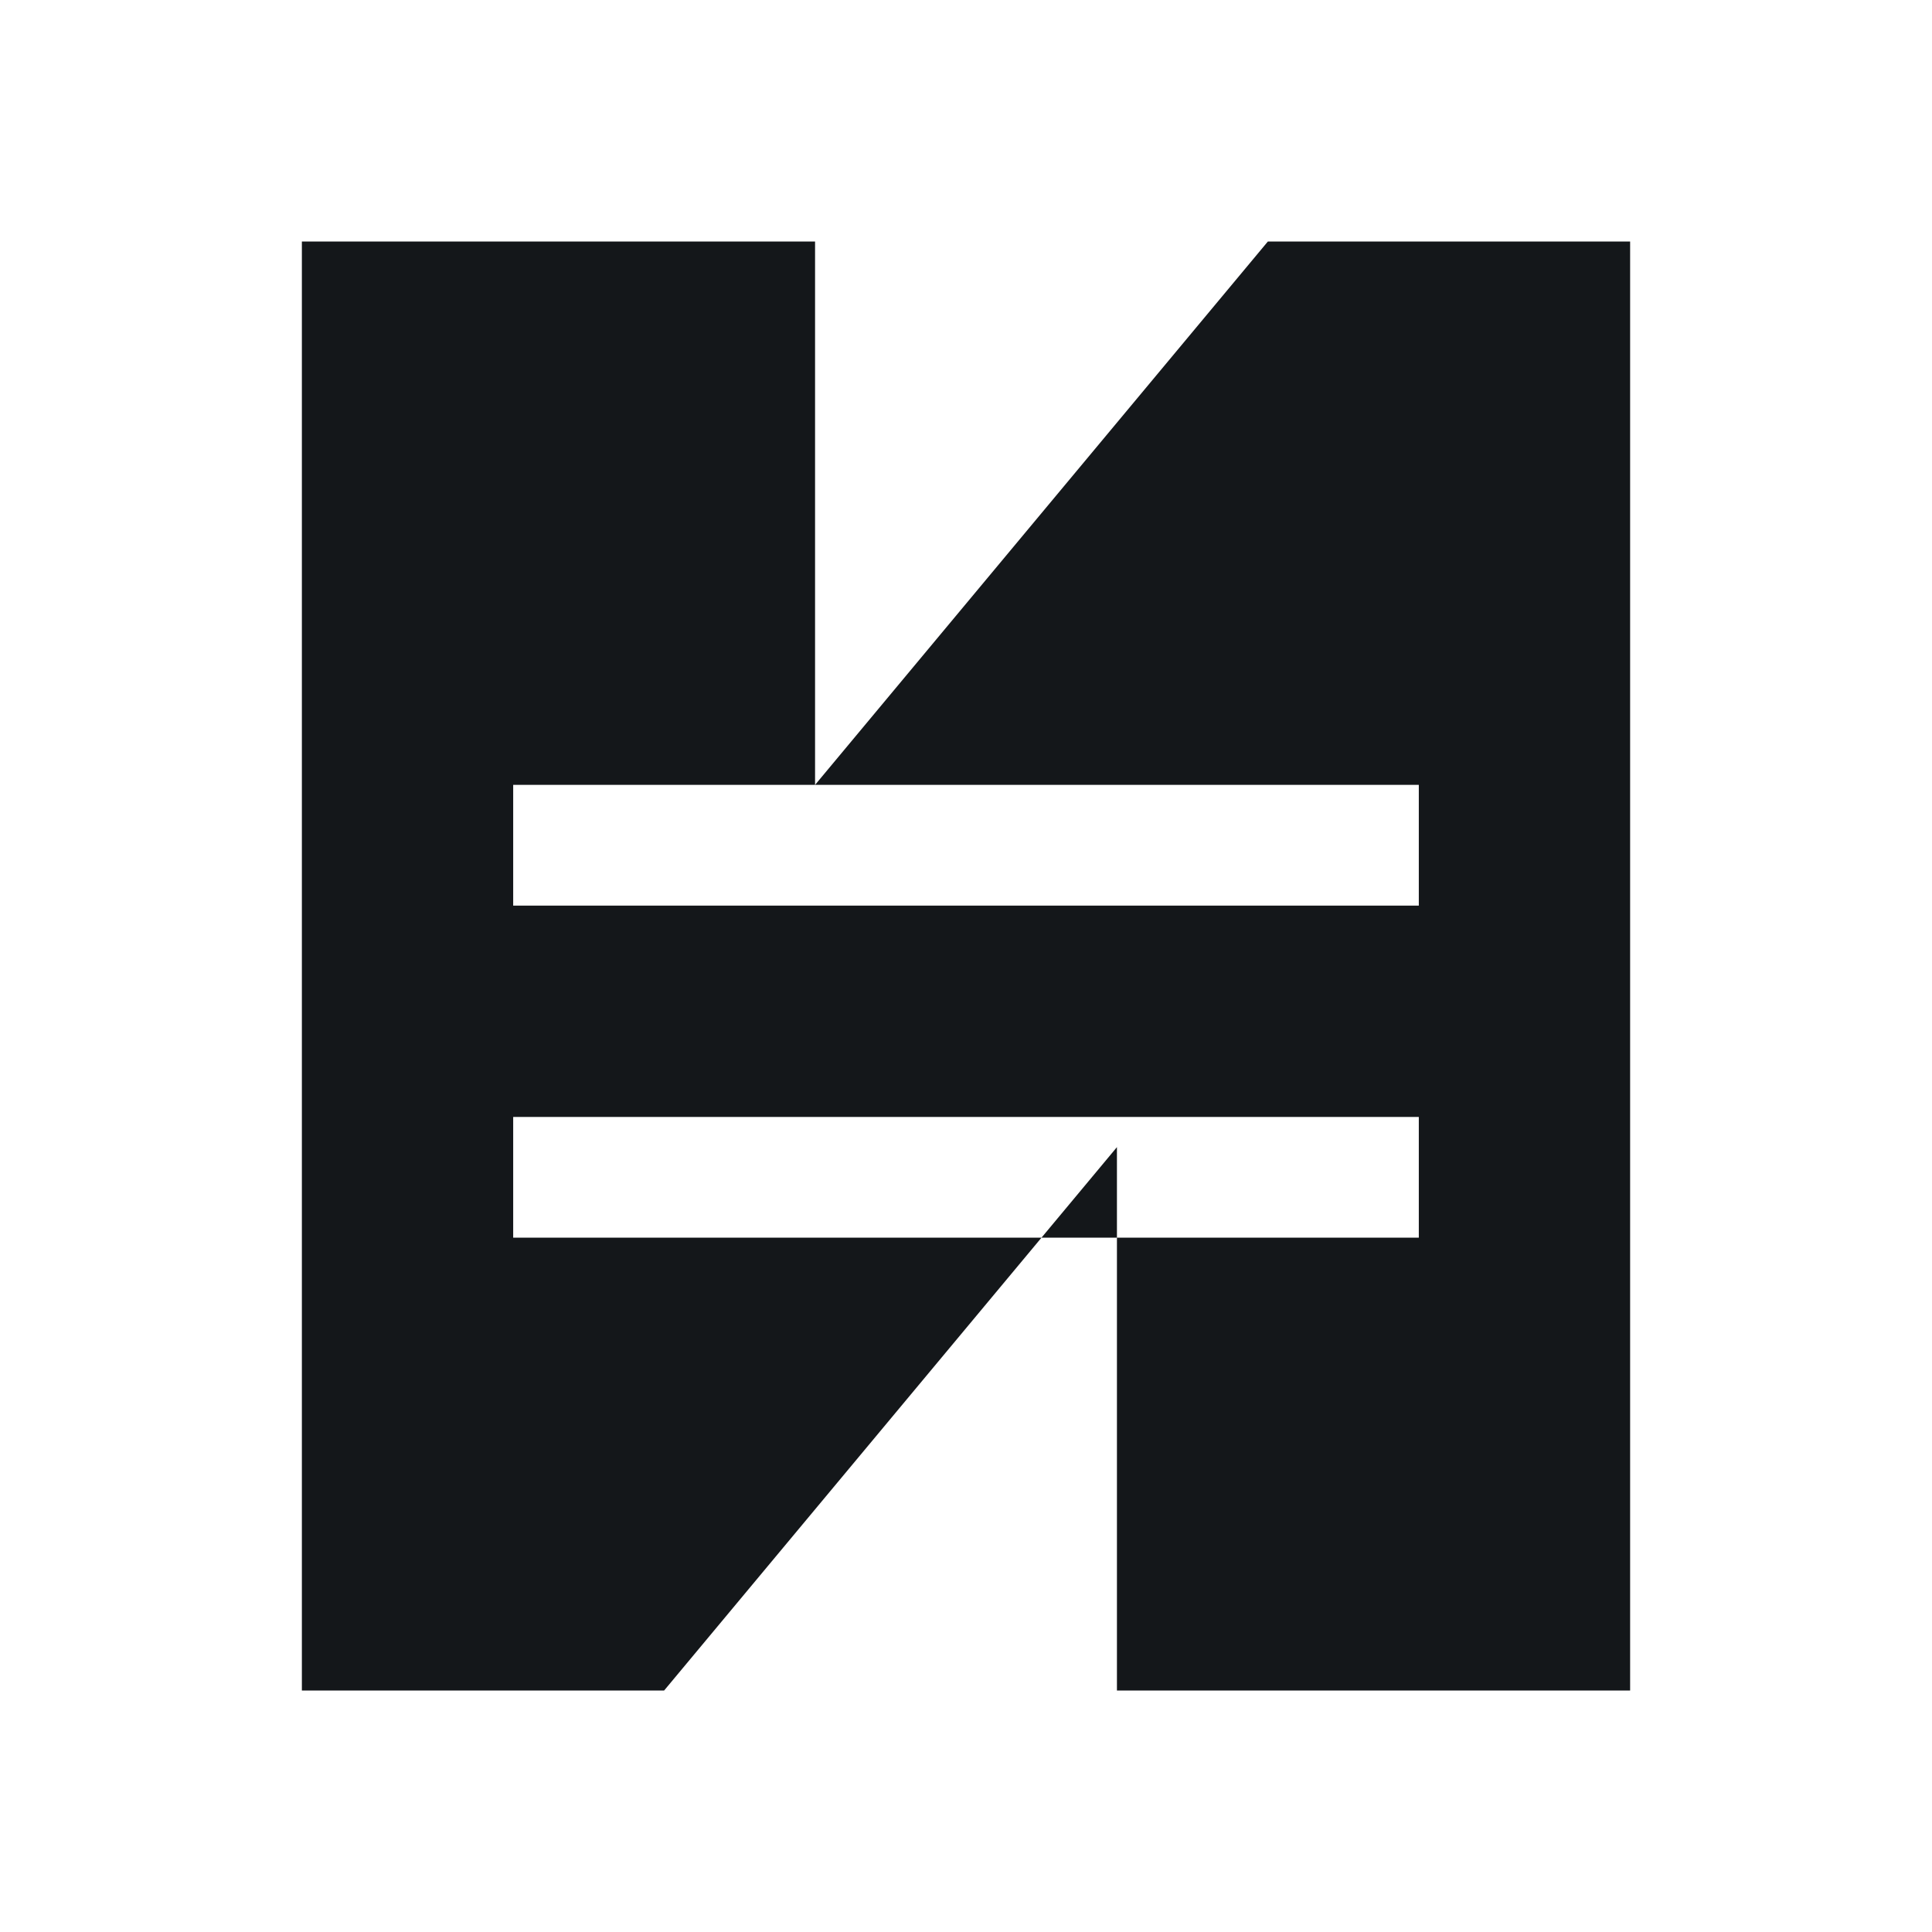
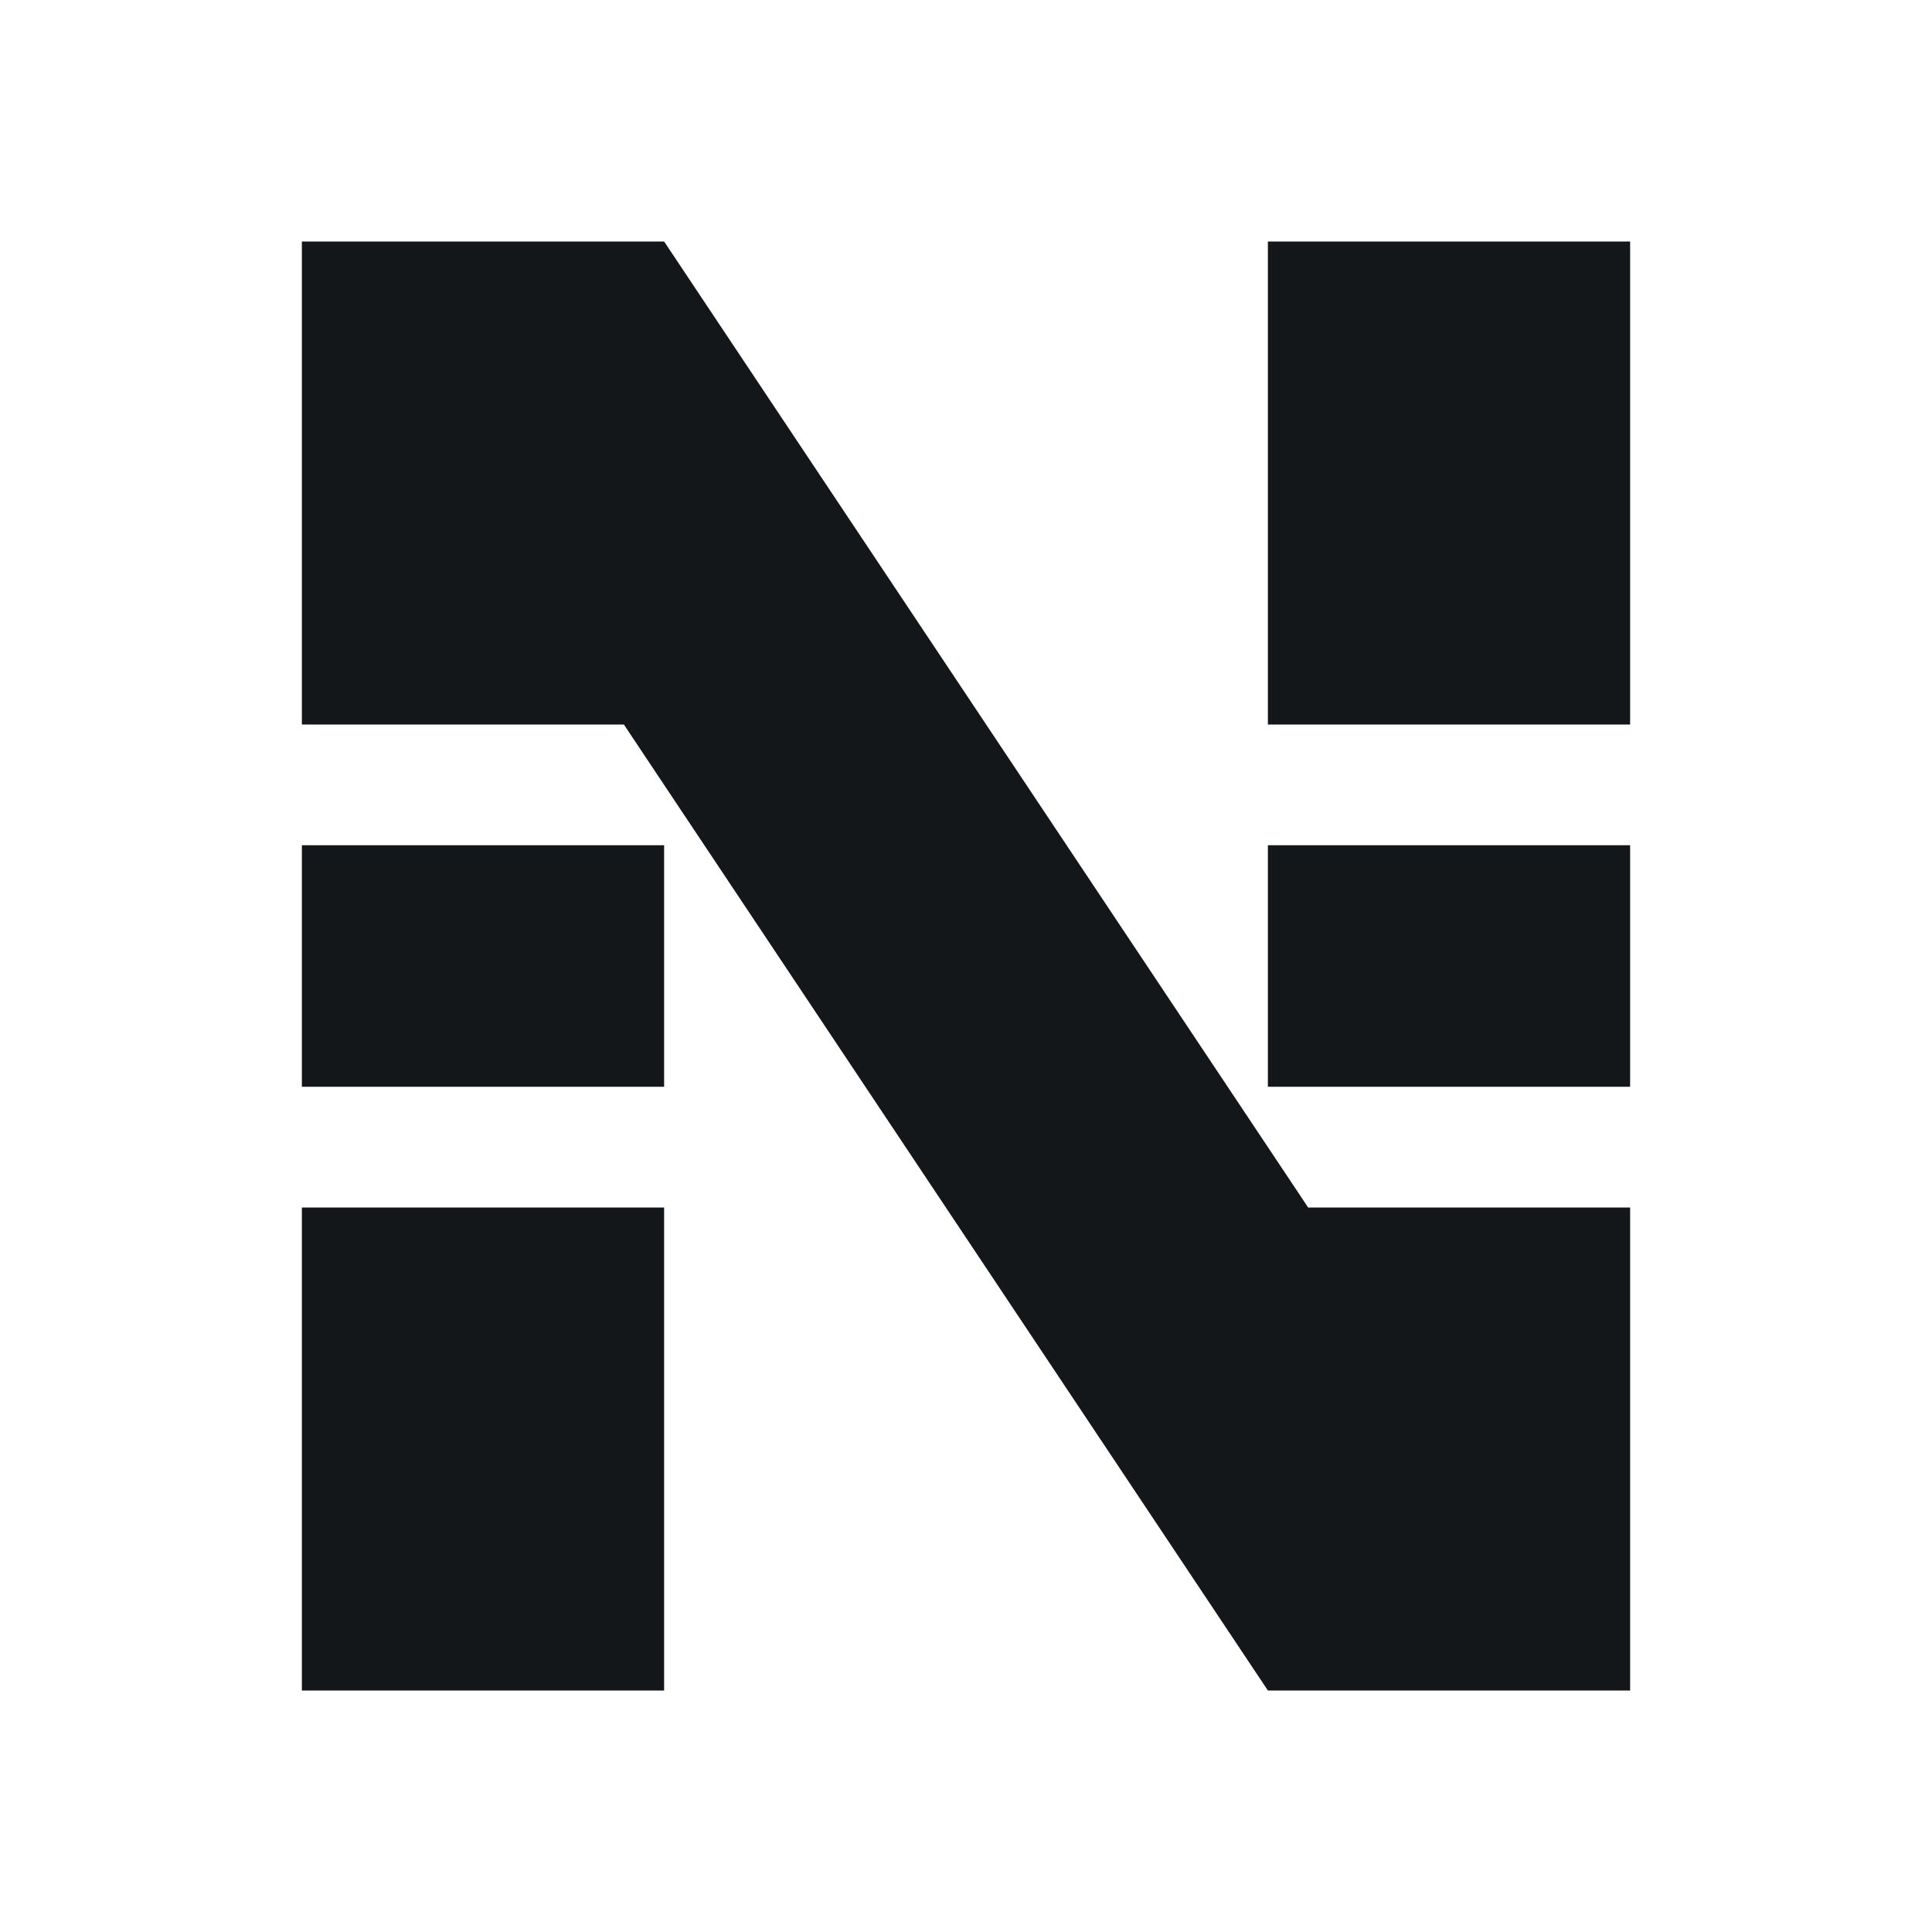
<svg xmlns="http://www.w3.org/2000/svg" viewBox="0 0 32 32" fill="none" aria-hidden="true">
-   <path fill="#14171A" fill-rule="evenodd" d="M5 4h8.5v9L21 4h6v24h-8.5v-9L11 28H5V4zm3.5 9h15v2h-15v-2zm0 5.5h15v2h-15v-2z" />
+   <path fill="#14171A" fill-rule="evenodd" d="M5 4H11L21.667 20H27V28H21L10.333 12H5ZM21 4H27V12H21ZM5 14H11V18H5ZM21 14H27V18H21ZM5 20H11V28H5Z" />
</svg>
